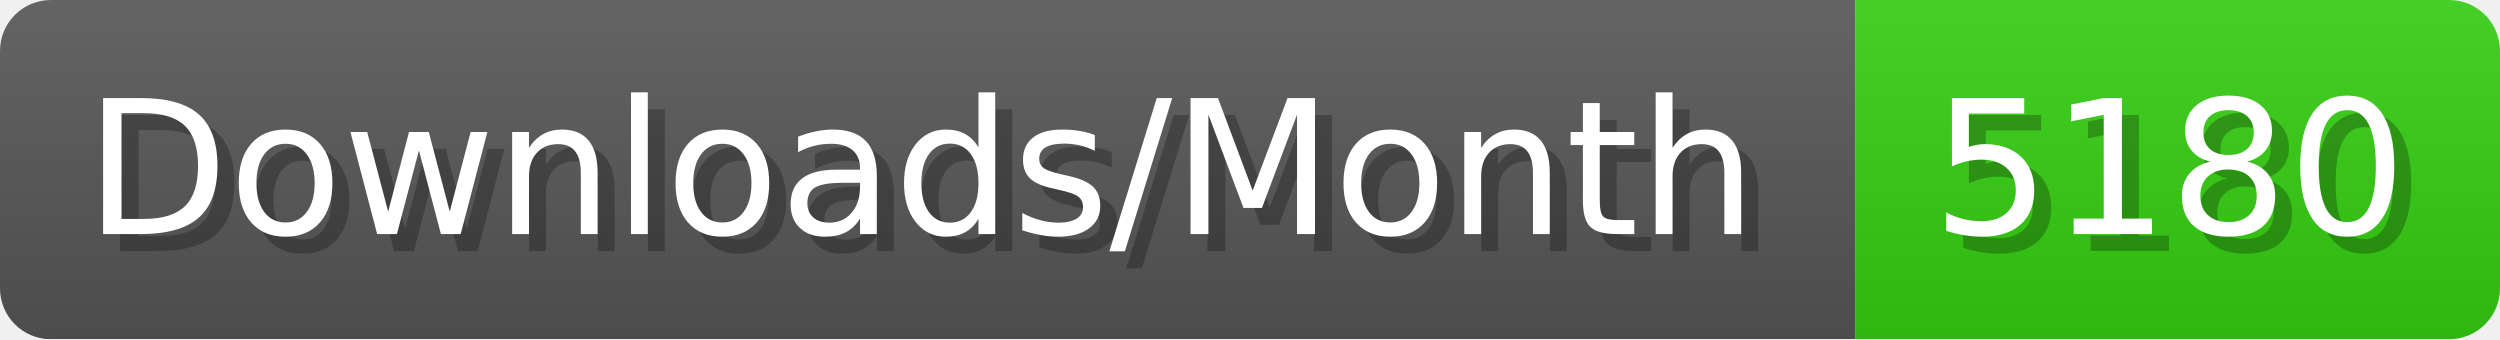
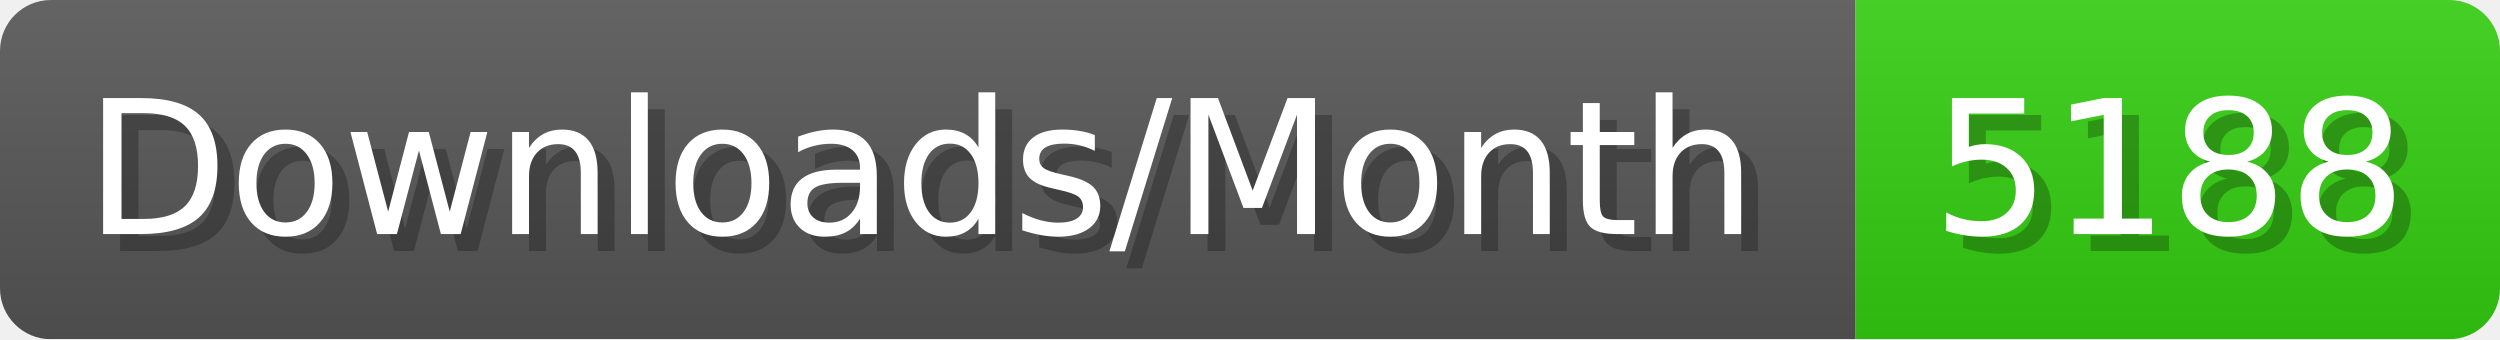
- <svg xmlns="http://www.w3.org/2000/svg" width="147.4" height="20" viewBox="0 0 1474 200" role="img" aria-label="Downloads/Month: 5180">
+ <svg xmlns="http://www.w3.org/2000/svg" width="147.4" height="20" viewBox="0 0 1474 200" role="img" aria-label="Downloads/Month: 5188">
  <linearGradient id="YlXUI" x2="0" y2="100%">
    <stop offset="0" stop-opacity=".1" stop-color="#EEE" />
    <stop offset="1" stop-opacity=".1" />
  </linearGradient>
  <mask id="JHhop">
    <rect width="1474" height="200" rx="30" fill="#FFF" />
  </mask>
  <g mask="url(#JHhop)">
    <rect width="1094" height="200" fill="#555" />
    <rect width="380" height="200" fill="#3C1" x="1094" />
    <rect width="1474" height="200" fill="url(#YlXUI)" />
  </g>
  <g aria-hidden="true" fill="#fff" text-anchor="start" font-family="Verdana,DejaVu Sans,sans-serif" font-size="110">
    <text x="60" y="148" textLength="994" fill="#000" opacity="0.25">Downloads/Month</text>
    <text x="50" y="138" textLength="994">Downloads/Month</text>
-     <text x="1149" y="148" textLength="280" fill="#000" opacity="0.25">5180</text>
-     <text x="1139" y="138" textLength="280">5180</text>
+     <text x="1149" y="148" textLength="280" fill="#000" opacity="0.25">5188</text>
+     <text x="1139" y="138" textLength="280">5188</text>
  </g>
</svg>
